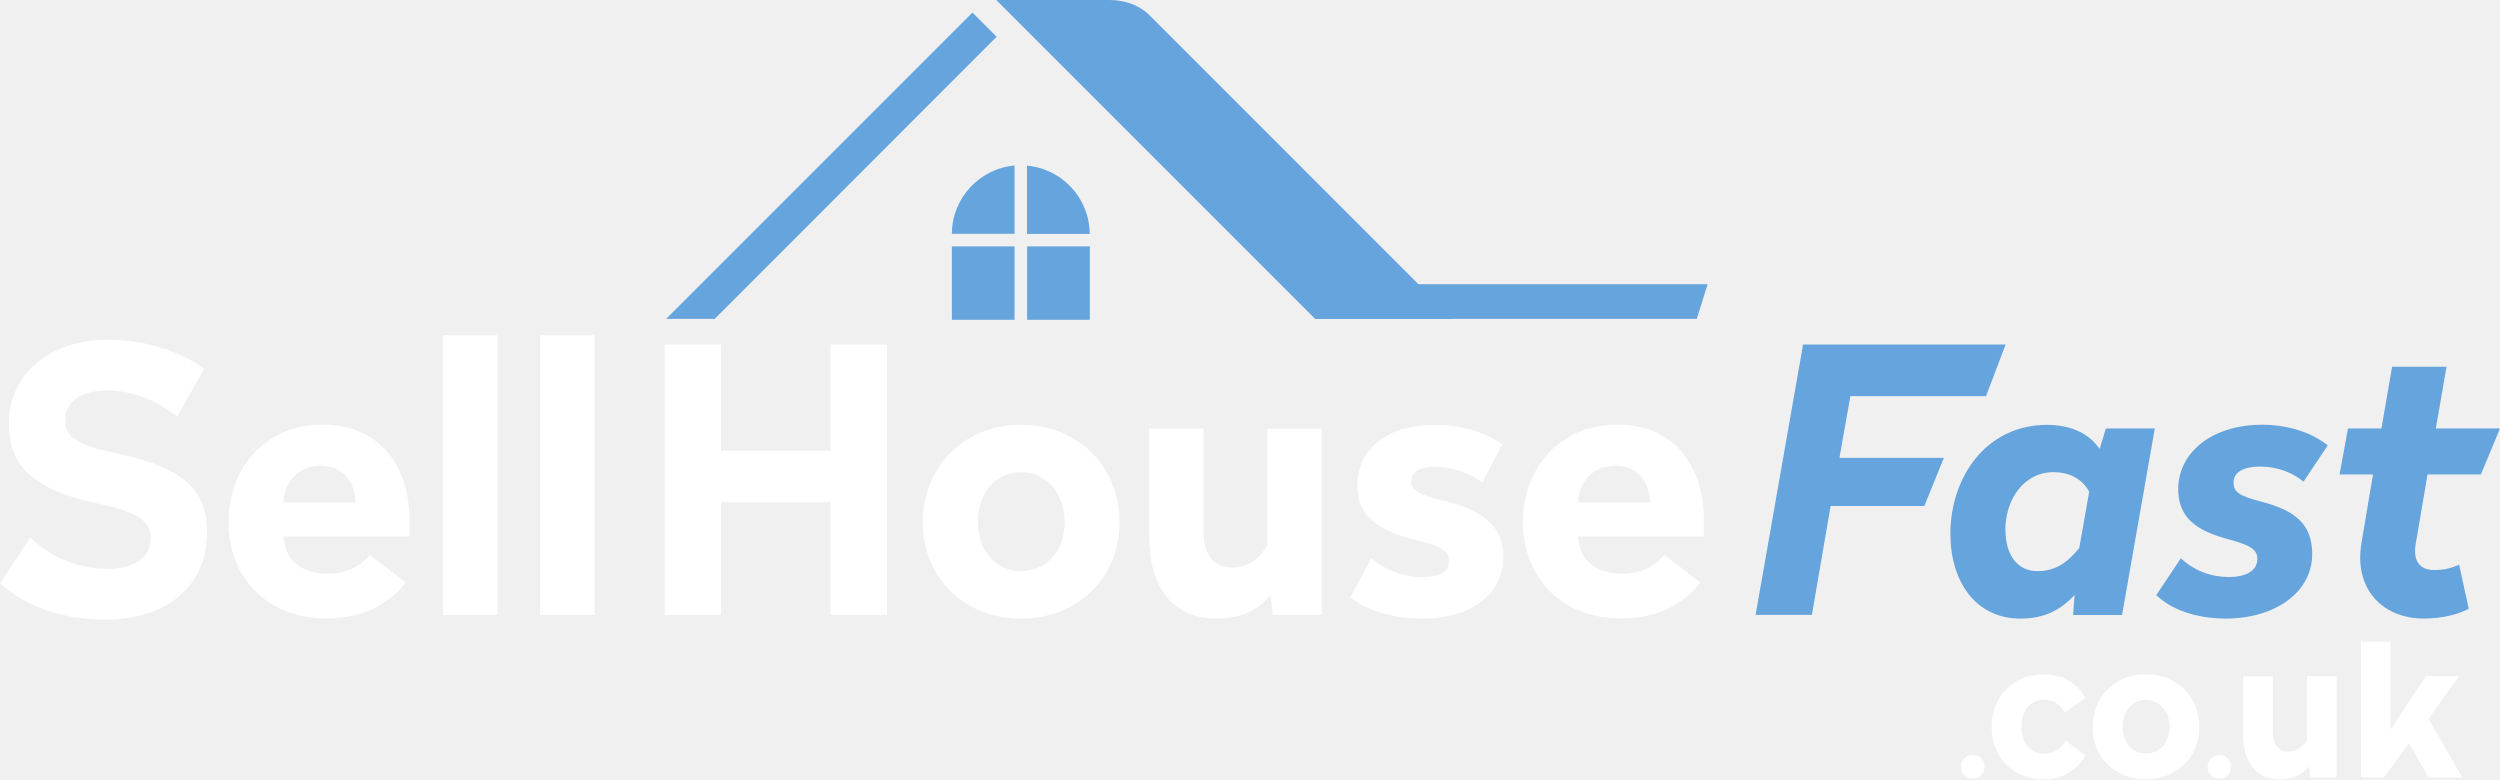
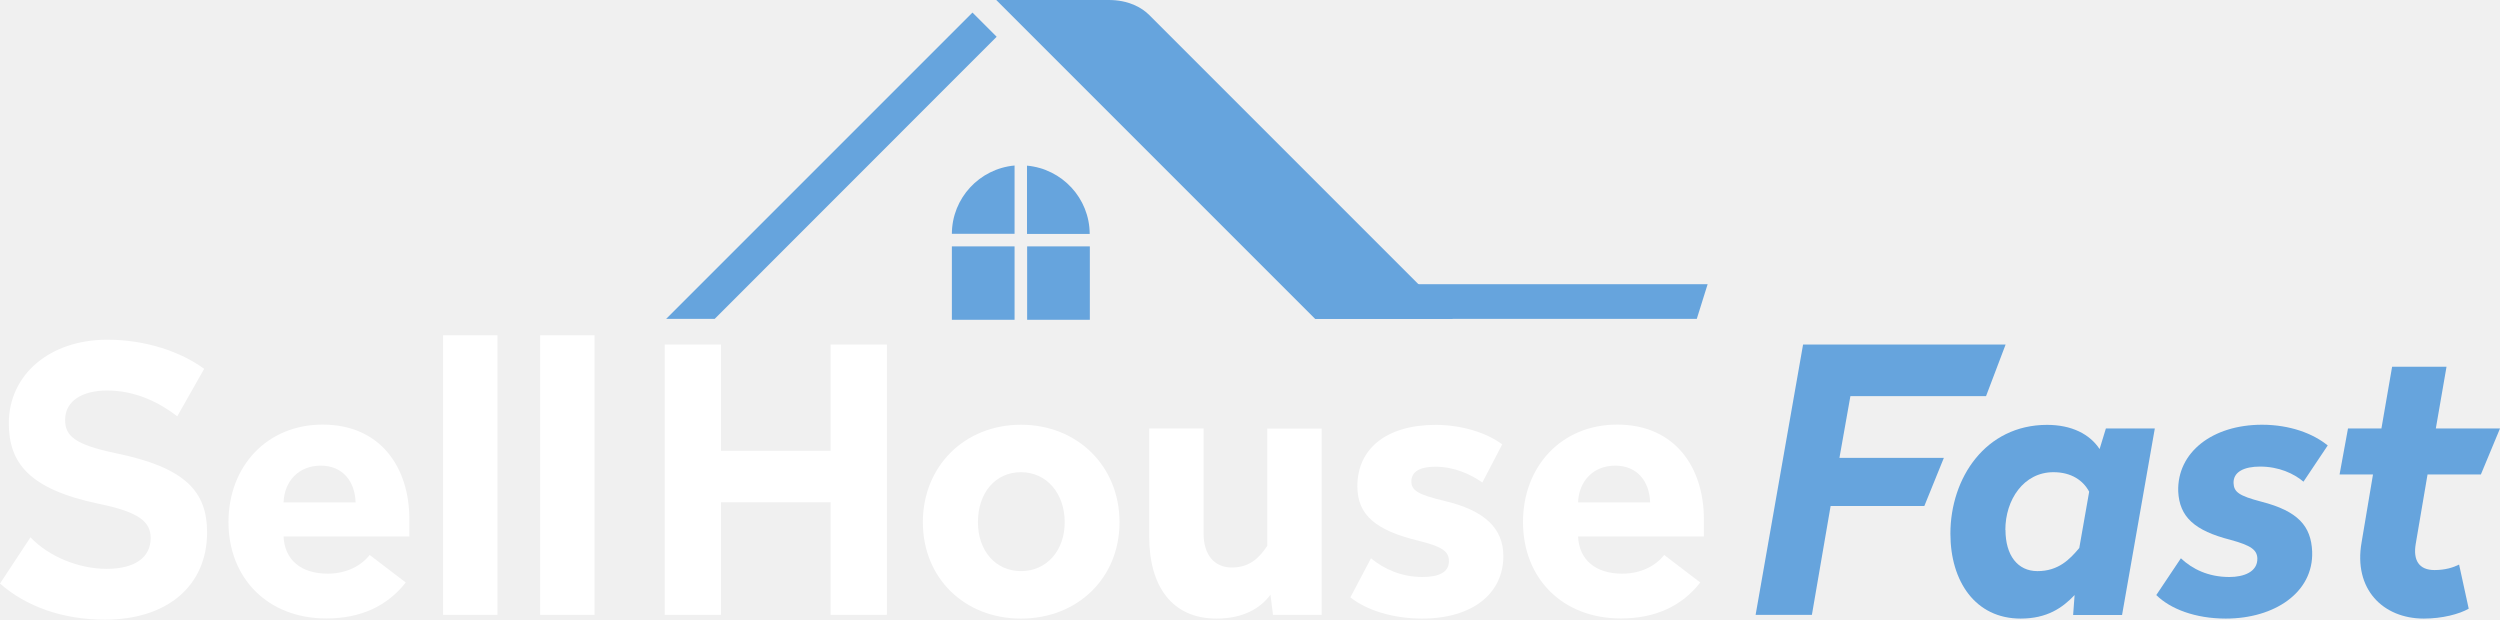
- <svg xmlns="http://www.w3.org/2000/svg" id="Layer_2" data-name="Layer 2" viewBox="0 0 187 58.29">
+ <svg xmlns="http://www.w3.org/2000/svg" id="Layer_2" data-name="Layer 2" viewBox="0 0 187 46.35">
  <defs>
    <style>
      .cls-1 {
        fill: #66a4dd;
      }

      .cls-1, .cls-2 {
        stroke-width: 0px;
      }

      .cls-2 {
        fill: #fff;
      }
    </style>
  </defs>
-   <g id="NAV_BAR" data-name="NAV BAR">
-     <path class="cls-2" d="m15.27,27.59l-2.01,3.55c-1.32-1.02-3.11-1.93-5.25-1.93-1.79,0-3.14.74-3.14,2.2,0,1.21.74,1.84,3.74,2.48,5.25,1.07,6.88,2.86,6.88,5.94,0,3.91-2.89,6.52-7.65,6.52-3.11,0-5.86-.96-7.84-2.7l2.28-3.46c1.35,1.43,3.6,2.36,5.69,2.36s3.3-.83,3.3-2.31c0-1.21-.88-1.95-3.9-2.56-5.23-1.1-6.71-3.08-6.71-6.02,0-3.63,3.05-6.25,7.37-6.25,2.89,0,5.5.91,7.23,2.17Z" />
-     <path class="cls-2" d="m30.62,38.84v1.29h-9.41c.08,1.76,1.32,2.78,3.3,2.78,1.43,0,2.53-.61,3.14-1.4l2.7,2.06c-1.38,1.76-3.36,2.69-5.94,2.69-4.4,0-7.32-3.03-7.32-7.21s2.89-7.29,7.04-7.29c4.37,0,6.49,3.25,6.49,7.07Zm-9.41-1.26h5.39c-.05-1.57-.96-2.75-2.61-2.75s-2.72,1.16-2.78,2.75Z" />
-     <path class="cls-2" d="m37.21,45.99h-4.07v-20.91h4.07v20.91Z" />
-     <path class="cls-2" d="m44.47,45.99h-4.07v-20.91h4.07v20.91Z" />
-     <path class="cls-2" d="m66.34,45.99h-4.21v-8.42h-8.2v8.42h-4.21v-20.22h4.21v7.95h8.2v-7.95h4.21v20.22Z" />
-     <path class="cls-2" d="m83.74,39.06c0,4.18-3.14,7.21-7.37,7.21s-7.34-3.03-7.34-7.21,3.11-7.29,7.34-7.29,7.37,3.11,7.37,7.29Zm-10.59,0c0,2.14,1.32,3.66,3.22,3.66s3.27-1.51,3.27-3.66-1.35-3.74-3.27-3.74-3.22,1.54-3.22,3.74Z" />
-     <path class="cls-2" d="m98.85,45.99h-3.63l-.19-1.51c-.74,1.02-2.04,1.79-4.04,1.79-3.3,0-5.03-2.39-5.03-6.13v-8.09h4.07v7.87c0,1.51.74,2.53,2.12,2.53s2.09-.8,2.64-1.62v-8.77h4.07v13.95Z" />
-     <path class="cls-2" d="m112.37,33.23l-1.49,2.86c-.88-.61-2.09-1.18-3.52-1.18-1.13,0-1.79.36-1.79,1.1,0,.69.52.99,2.48,1.46,3,.71,4.4,2.04,4.4,4.13,0,2.8-2.31,4.67-6.08,4.67-2.12,0-4.13-.6-5.36-1.59l1.54-2.92c.96.8,2.28,1.4,3.85,1.4,1.24,0,1.98-.36,1.98-1.18,0-.74-.5-1.1-2.31-1.54-3.14-.77-4.54-1.9-4.54-4.07,0-2.8,2.17-4.59,5.86-4.59,1.92,0,3.8.58,4.98,1.46Z" />
-     <path class="cls-2" d="m127.45,38.84v1.29h-9.41c.08,1.76,1.32,2.78,3.3,2.78,1.43,0,2.53-.61,3.14-1.4l2.7,2.06c-1.37,1.76-3.36,2.69-5.94,2.69-4.4,0-7.32-3.03-7.32-7.21s2.89-7.29,7.04-7.29c4.37,0,6.49,3.25,6.49,7.07Zm-9.41-1.26h5.39c-.05-1.57-.96-2.75-2.61-2.75s-2.72,1.16-2.78,2.75Z" />
-     <rect class="cls-1" x="76.83" y="18.43" width="4.69" height="5.49" />
-     <path class="cls-1" d="m75.89,12.38c-2.62.24-4.68,2.43-4.69,5.11h4.69v-5.11Z" />
-     <rect class="cls-1" x="71.2" y="18.43" width="4.69" height="5.49" />
-     <path class="cls-1" d="m81.51,17.5c-.01-2.68-2.07-4.87-4.69-5.11v5.11h4.69Z" />
-     <path class="cls-2" d="m147.56,56.48c-.5,0-.88.37-.88.88s.38.88.88.88.88-.37.88-.88-.37-.88-.88-.88Z" />
-     <path class="cls-2" d="m152.93,56.38c-1.12,0-1.73-.9-1.73-2.01s.6-2.03,1.7-2.03c.76,0,1.24.4,1.55.97l1.54-1.13c-.67-1.09-1.68-1.75-3.1-1.75-2.3,0-3.92,1.67-3.92,3.94s1.62,3.92,3.92,3.92c1.42,0,2.47-.68,3.12-1.79l-1.49-1.09c-.34.57-.83.97-1.58.97Z" />
-     <path class="cls-2" d="m160.51,50.43c-2.3,0-3.98,1.68-3.98,3.95s1.68,3.91,3.98,3.91,4-1.64,4-3.91-1.7-3.95-4-3.95Zm0,5.93c-1.03,0-1.74-.82-1.74-1.98s.72-2.03,1.74-2.03,1.77.83,1.77,2.03-.73,1.98-1.77,1.98Z" />
-     <path class="cls-2" d="m166.01,56.48c-.5,0-.88.37-.88.88s.38.88.88.88.88-.37.88-.88-.37-.88-.88-.88Z" />
-     <path class="cls-2" d="m172.58,55.34c-.3.45-.72.88-1.43.88s-1.15-.55-1.15-1.37v-4.26h-2.21v4.38c0,2.03.94,3.32,2.73,3.32,1.09,0,1.79-.42,2.19-.97l.1.82h1.97v-7.56h-2.21v4.76Z" />
-     <polygon class="cls-2" points="178.33 58.14 180.19 55.59 181.65 58.14 184.17 58.14 181.65 53.76 183.95 50.58 181.44 50.58 178.81 54.59 178.81 48 176.6 48 176.6 58.14 178.33 58.14" />
-     <polyline class="cls-1" points="72.74 .94 49.83 23.85 53.46 23.85 74.55 2.75" />
-     <path class="cls-1" d="m148.55,29.63h-10.14l-.82,4.62h7.81l-1.46,3.6h-7.01l-1.4,8.14h-4.21l3.55-20.22h15.15l-1.46,3.85Z" />
-     <path class="cls-1" d="m157.05,33.59l.47-1.54h3.66l-2.45,13.95h-3.66l.11-1.49c-.91.96-2.06,1.76-4.04,1.76-3.38,0-5.25-2.78-5.25-6.35,0-4.18,2.64-8.14,7.23-8.14,1.84,0,3.19.69,3.93,1.81Zm-7.04,6.05c0,1.9.91,3.08,2.39,3.08,1.57,0,2.42-.88,3.13-1.73l.74-4.21c-.44-.83-1.32-1.46-2.67-1.46-2.23,0-3.6,2.06-3.6,4.32Z" />
-     <path class="cls-1" d="m174.12,33.31l-1.82,2.72c-.72-.61-1.84-1.13-3.25-1.13-1.18,0-2.01.39-1.98,1.24.03.66.39.94,2.06,1.38,2.78.71,3.74,1.84,3.82,3.74.11,3.05-2.81,5.01-6.46,5.01-2.28,0-4.15-.72-5.2-1.76l1.84-2.75c.85.8,2.04,1.4,3.63,1.4,1.07,0,2.12-.38,2.09-1.4-.03-.63-.47-.96-2.01-1.38-2.69-.69-3.82-1.71-3.91-3.63-.08-2.92,2.56-4.98,6.27-4.98,2.09,0,3.82.66,4.9,1.54Z" />
-     <path class="cls-1" d="m182.21,32.05h4.79l-1.43,3.44h-3.99l-.88,5.17c-.22,1.26.25,1.98,1.4,1.98.8,0,1.4-.19,1.84-.41l.72,3.3c-.72.41-1.98.74-3.36.74-3.05,0-5.28-2.2-4.65-5.72l.85-5.06h-2.5l.63-3.44h2.5l.8-4.62h4.07l-.8,4.62Z" />
-     <polygon class="cls-1" points="127.73 21.26 98.37 21.26 98.37 23.85 126.92 23.85 127.73 21.26" />
-     <path class="cls-1" d="m82.93,0h-8.41l23.85,23.85h10.32S86.53,1.69,85.96,1.12c-.57-.57-1.56-1.12-3.03-1.12Z" />
+   <g id="Layer_2-2" data-name="Layer 2">
+     <g id="NAV_BAR" data-name="NAV BAR">
+       <path class="cls-2" d="m15.27,27.59l-2.01,3.55c-1.32-1.02-3.11-1.93-5.25-1.93-1.79,0-3.14.74-3.14,2.2,0,1.21.74,1.84,3.74,2.48,5.25,1.07,6.88,2.86,6.88,5.94,0,3.91-2.89,6.52-7.65,6.52-3.11,0-5.86-.96-7.84-2.7l2.28-3.46c1.35,1.43,3.6,2.36,5.69,2.36s3.3-.83,3.3-2.31c0-1.21-.88-1.95-3.9-2.56-5.23-1.1-6.71-3.08-6.71-6.02,0-3.63,3.05-6.25,7.37-6.25,2.89,0,5.5.91,7.23,2.17h.01Z" />
+       <path class="cls-2" d="m30.62,38.84v1.29h-9.41c.08,1.76,1.32,2.78,3.3,2.78,1.43,0,2.53-.61,3.14-1.4l2.7,2.06c-1.38,1.76-3.36,2.69-5.94,2.69-4.4,0-7.32-3.03-7.32-7.21s2.89-7.29,7.04-7.29c4.37,0,6.49,3.25,6.49,7.07h0Zm-9.41-1.26h5.39c-.05-1.57-.96-2.75-2.61-2.75s-2.72,1.16-2.78,2.75Z" />
+       <path class="cls-2" d="m37.21,45.99h-4.07v-20.91h4.07v20.91Z" />
+       <path class="cls-2" d="m44.47,45.99h-4.07v-20.91h4.07v20.91Z" />
+       <path class="cls-2" d="m66.34,45.99h-4.21v-8.42h-8.2v8.42h-4.21v-20.22h4.21v7.95h8.2v-7.95h4.21v20.22Z" />
+       <path class="cls-2" d="m83.74,39.06c0,4.18-3.14,7.21-7.37,7.21s-7.34-3.03-7.34-7.21,3.11-7.29,7.34-7.29,7.37,3.11,7.37,7.29Zm-10.59,0c0,2.14,1.32,3.66,3.22,3.66s3.27-1.51,3.27-3.66-1.35-3.74-3.27-3.74-3.22,1.54-3.22,3.74Z" />
+       <path class="cls-2" d="m98.85,45.99h-3.63l-.19-1.51c-.74,1.02-2.04,1.79-4.04,1.79-3.3,0-5.03-2.39-5.03-6.13v-8.09h4.07v7.87c0,1.51.74,2.53,2.12,2.53s2.09-.8,2.64-1.62v-8.77h4.07v13.95-.02Z" />
+       <path class="cls-2" d="m112.37,33.23l-1.49,2.86c-.88-.61-2.09-1.18-3.52-1.18-1.13,0-1.79.36-1.79,1.1,0,.69.52.99,2.48,1.46,3,.71,4.4,2.04,4.4,4.13,0,2.8-2.31,4.67-6.08,4.67-2.12,0-4.13-.6-5.36-1.59l1.54-2.92c.96.8,2.28,1.4,3.85,1.4,1.24,0,1.98-.36,1.98-1.18,0-.74-.5-1.1-2.31-1.54-3.14-.77-4.54-1.9-4.54-4.07,0-2.8,2.17-4.59,5.86-4.59,1.92,0,3.8.58,4.98,1.46h0Z" />
+       <path class="cls-2" d="m127.45,38.84v1.29h-9.41c.08,1.76,1.32,2.78,3.3,2.78,1.43,0,2.53-.61,3.14-1.4l2.7,2.06c-1.37,1.76-3.36,2.69-5.94,2.69-4.4,0-7.32-3.03-7.32-7.21s2.89-7.29,7.04-7.29c4.37,0,6.49,3.25,6.49,7.07h0Zm-9.41-1.26h5.39c-.05-1.57-.96-2.75-2.61-2.75s-2.72,1.16-2.78,2.75Z" />
+       <rect class="cls-1" x="76.83" y="18.43" width="4.69" height="5.49" />
+       <path class="cls-1" d="m75.89,12.38c-2.62.24-4.68,2.43-4.69,5.11h4.69s0-5.11,0-5.11Z" />
+       <rect class="cls-1" x="71.2" y="18.43" width="4.69" height="5.49" />
+       <path class="cls-1" d="m81.51,17.5c-.01-2.68-2.07-4.87-4.69-5.11v5.11h4.69Z" />
+       <polyline class="cls-1" points="72.74 .94 49.83 23.85 53.46 23.85 74.55 2.75" />
+       <path class="cls-1" d="m148.55,29.63h-10.14l-.82,4.62h7.81l-1.46,3.6h-7.01l-1.4,8.14h-4.21l3.55-20.22h15.15l-1.46,3.85h0Z" />
+       <path class="cls-1" d="m157.05,33.59l.47-1.54h3.66l-2.45,13.95h-3.66l.11-1.49c-.91.96-2.06,1.76-4.04,1.76-3.38,0-5.25-2.78-5.25-6.35,0-4.18,2.64-8.14,7.23-8.14,1.84,0,3.19.69,3.93,1.81Zm-7.04,6.05c0,1.9.91,3.08,2.39,3.08,1.57,0,2.42-.88,3.13-1.73l.74-4.21c-.44-.83-1.32-1.46-2.67-1.46-2.23,0-3.6,2.06-3.6,4.32h0Z" />
+       <path class="cls-1" d="m174.12,33.31l-1.82,2.72c-.72-.61-1.84-1.13-3.25-1.13-1.18,0-2.01.39-1.98,1.24.03.66.39.94,2.06,1.38,2.78.71,3.74,1.84,3.82,3.74.11,3.05-2.81,5.01-6.46,5.01-2.28,0-4.15-.72-5.2-1.76l1.84-2.75c.85.8,2.04,1.4,3.63,1.4,1.07,0,2.12-.38,2.09-1.4-.03-.63-.47-.96-2.01-1.38-2.69-.69-3.82-1.71-3.91-3.63-.08-2.92,2.56-4.98,6.27-4.98,2.09,0,3.82.66,4.9,1.54h.02Z" />
+       <path class="cls-1" d="m182.21,32.05h4.79l-1.43,3.44h-3.99l-.88,5.17c-.22,1.26.25,1.98,1.4,1.98.8,0,1.4-.19,1.84-.41l.72,3.3c-.72.41-1.98.74-3.36.74-3.05,0-5.28-2.2-4.65-5.72l.85-5.06h-2.5l.63-3.44h2.5l.8-4.62h4.07l-.8,4.62h0Z" />
+       <polygon class="cls-1" points="127.73 21.26 98.37 21.26 98.37 23.85 126.92 23.85 127.73 21.26" />
+       <path class="cls-1" d="m82.93,0h-8.41l23.85,23.85h10.32S86.53,1.69,85.96,1.12c-.57-.57-1.56-1.12-3.03-1.12Z" />
+     </g>
  </g>
</svg>
